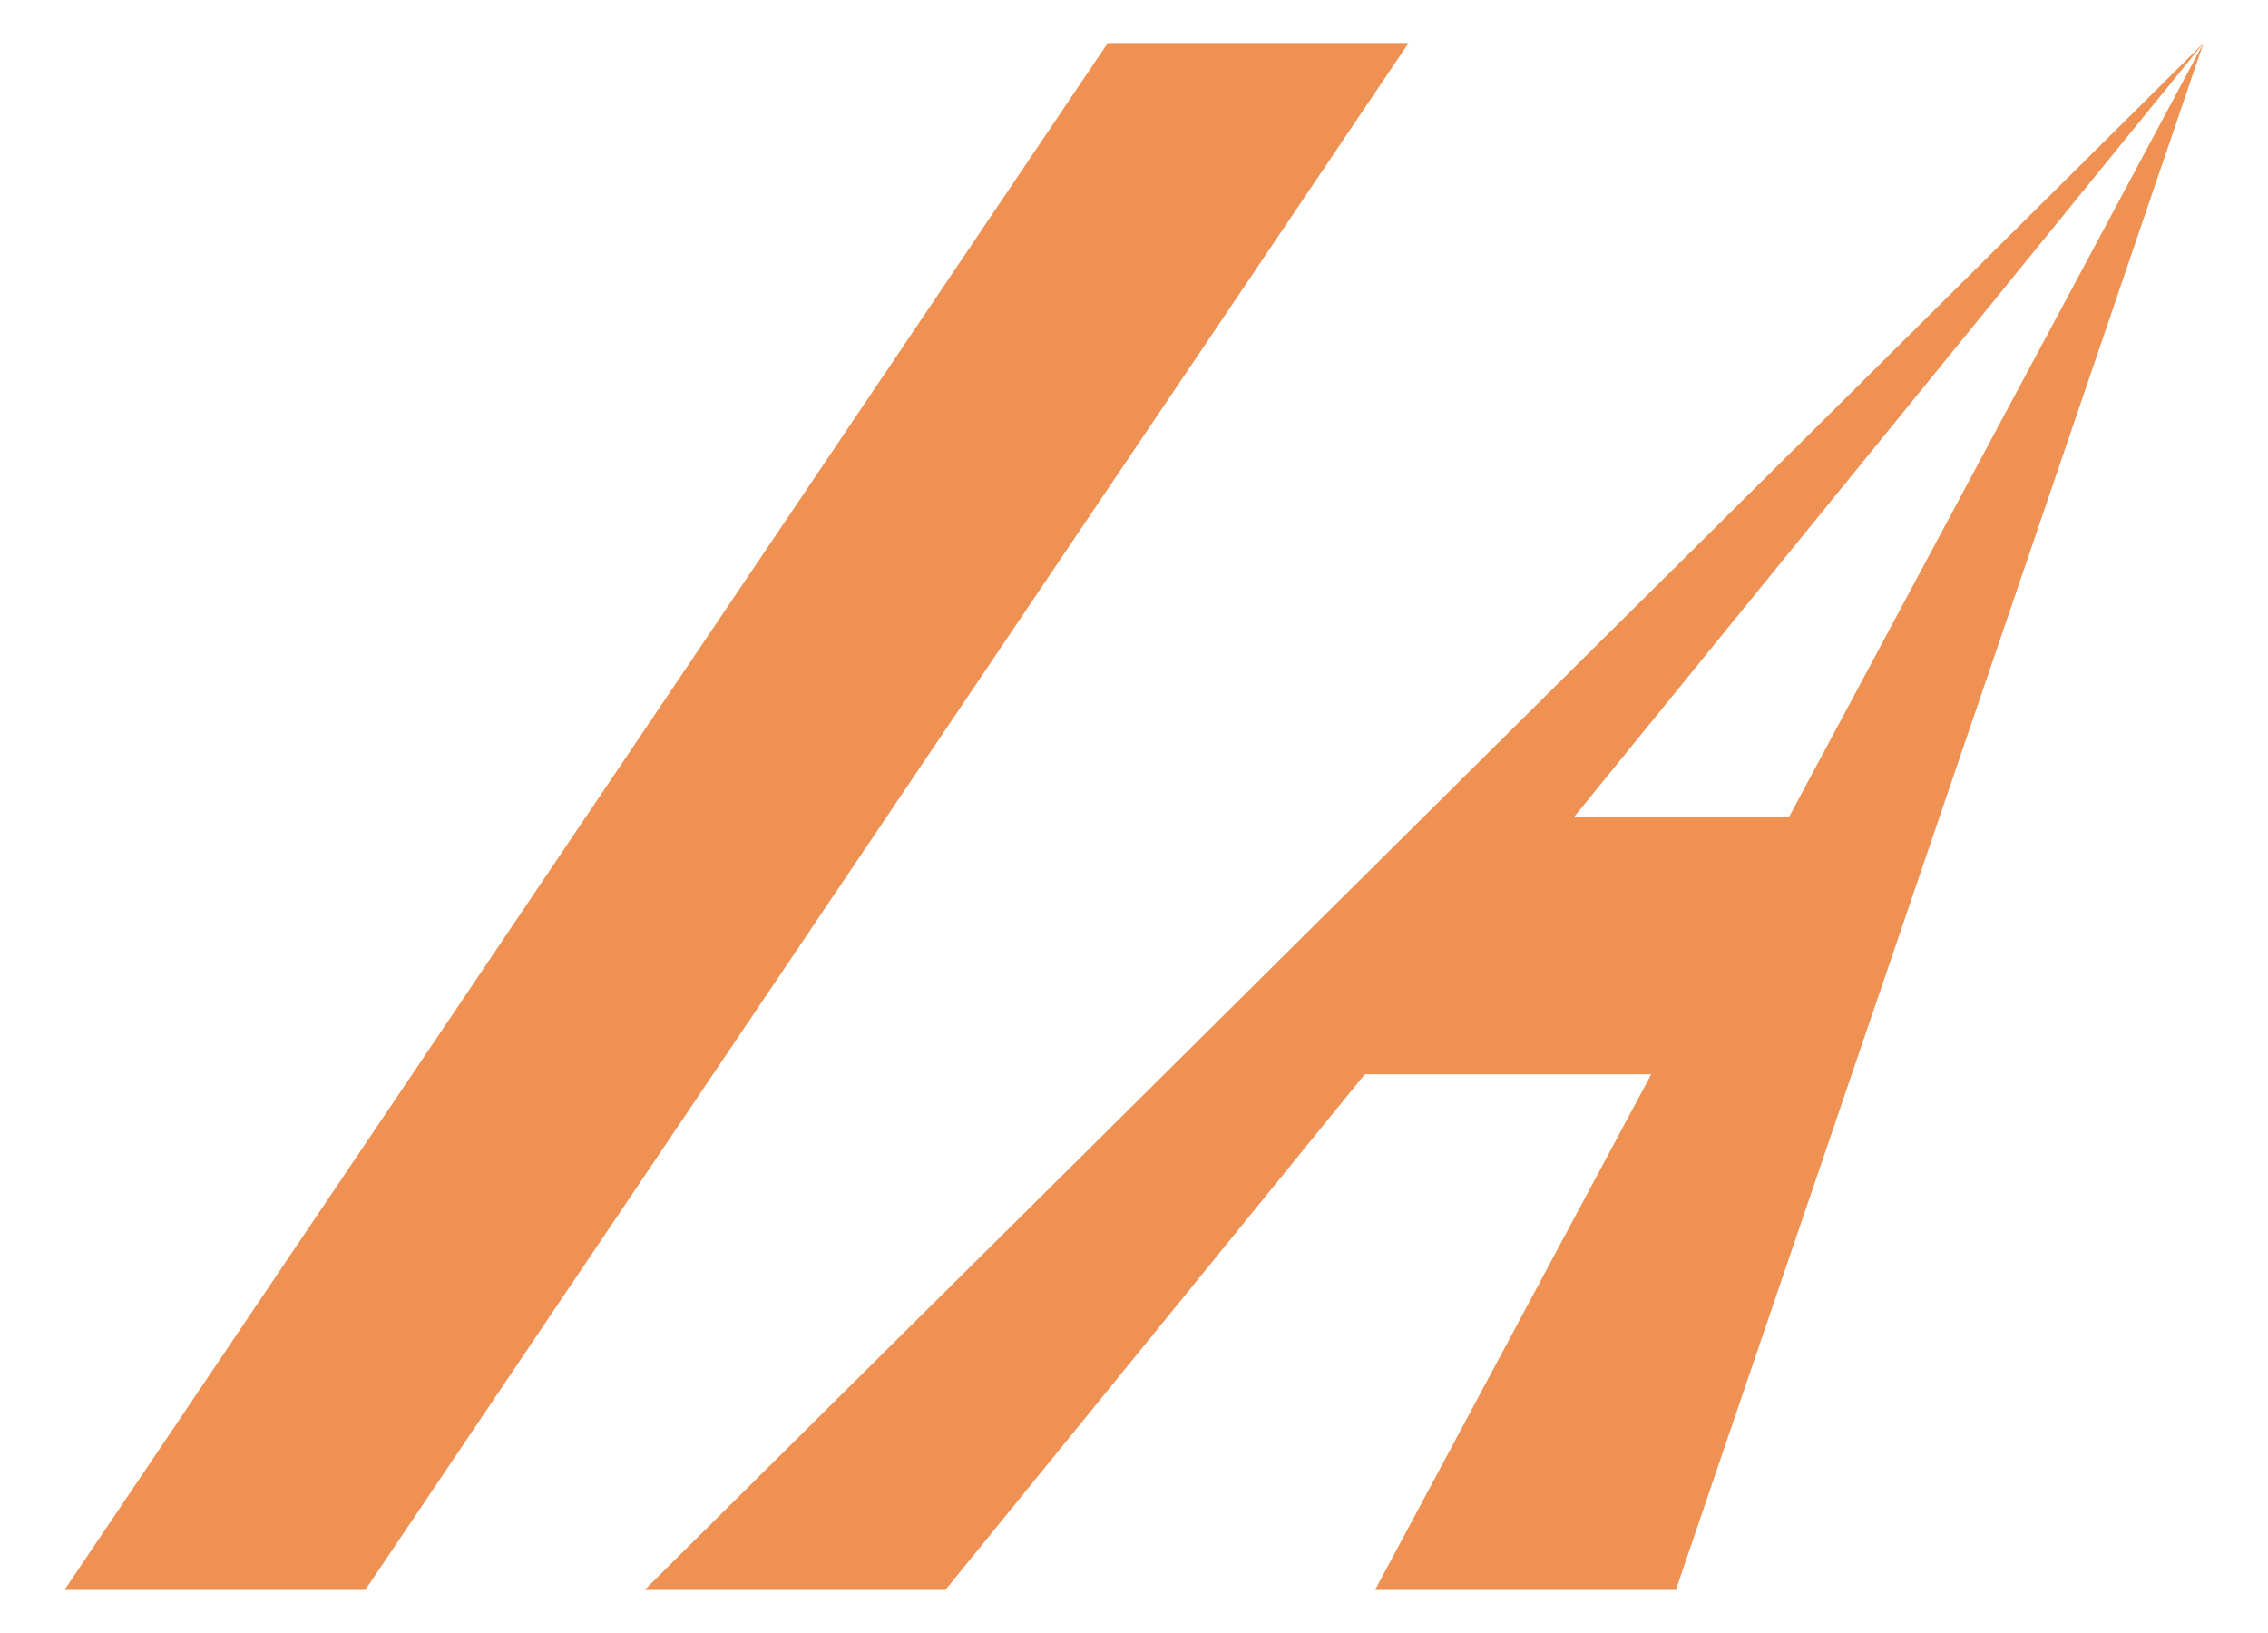
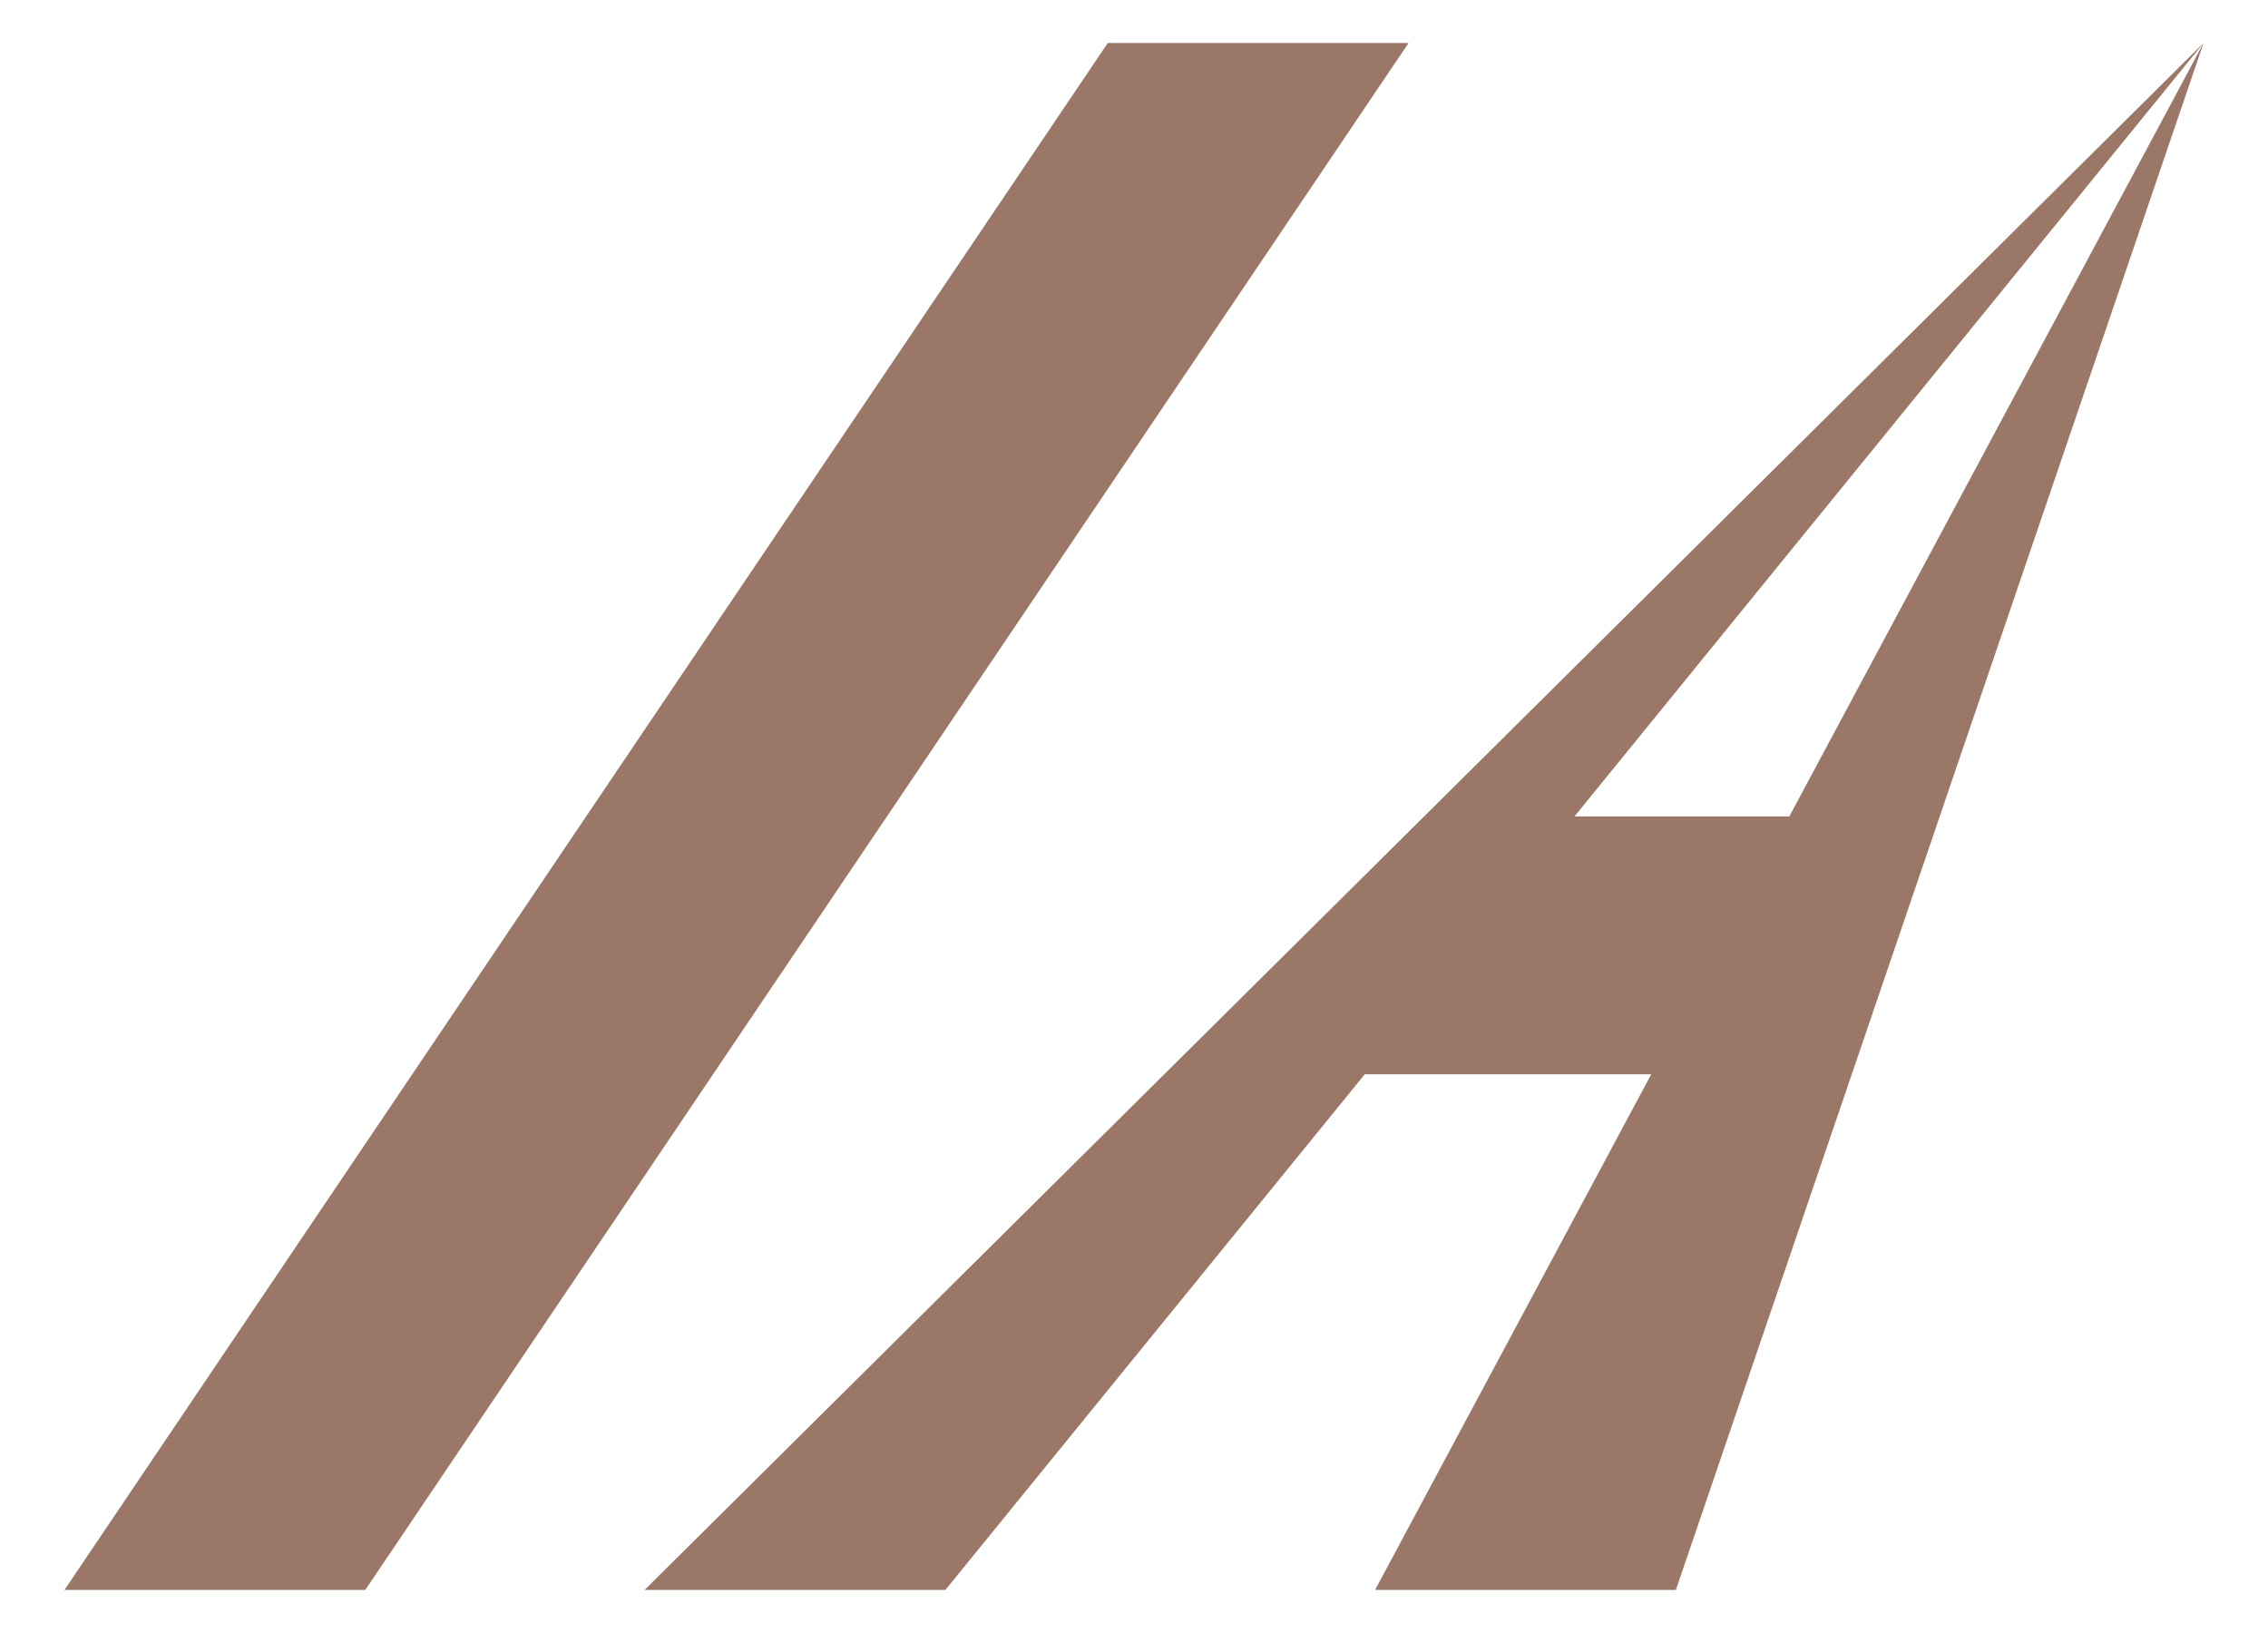
<svg xmlns="http://www.w3.org/2000/svg" viewBox="0 0 105.56 76.00" fill="none" role="img" aria-label="Allan Montilla">
-   <polygon fill="#EE9153" points="51.56,2.00 65.56,2.00 17.00,74.00 3.00,74.00" />
-   <polygon fill="#EE9153" points="30.00,74.00 44.00,74.00 102.56,2.00" />
-   <polygon fill="#EE9153" points="64.00,74.00 78.00,74.00 102.56,2.00" />
-   <polygon fill="#EE9153" points="72.78,38.00 83.78,38.00 77.35,50.00 63.02,50.00" />
+   <polygon fill="#9A7766" points="51.56,2.00 65.56,2.00 17.00,74.00 3.00,74.00" />
+   <polygon fill="#9A7766" points="30.00,74.00 44.00,74.00 102.56,2.00" />
+   <polygon fill="#9A7766" points="64.00,74.00 78.00,74.00 102.56,2.00" />
+   <polygon fill="#9A7766" points="72.78,38.00 83.78,38.00 77.35,50.00 63.02,50.00" />
</svg>
